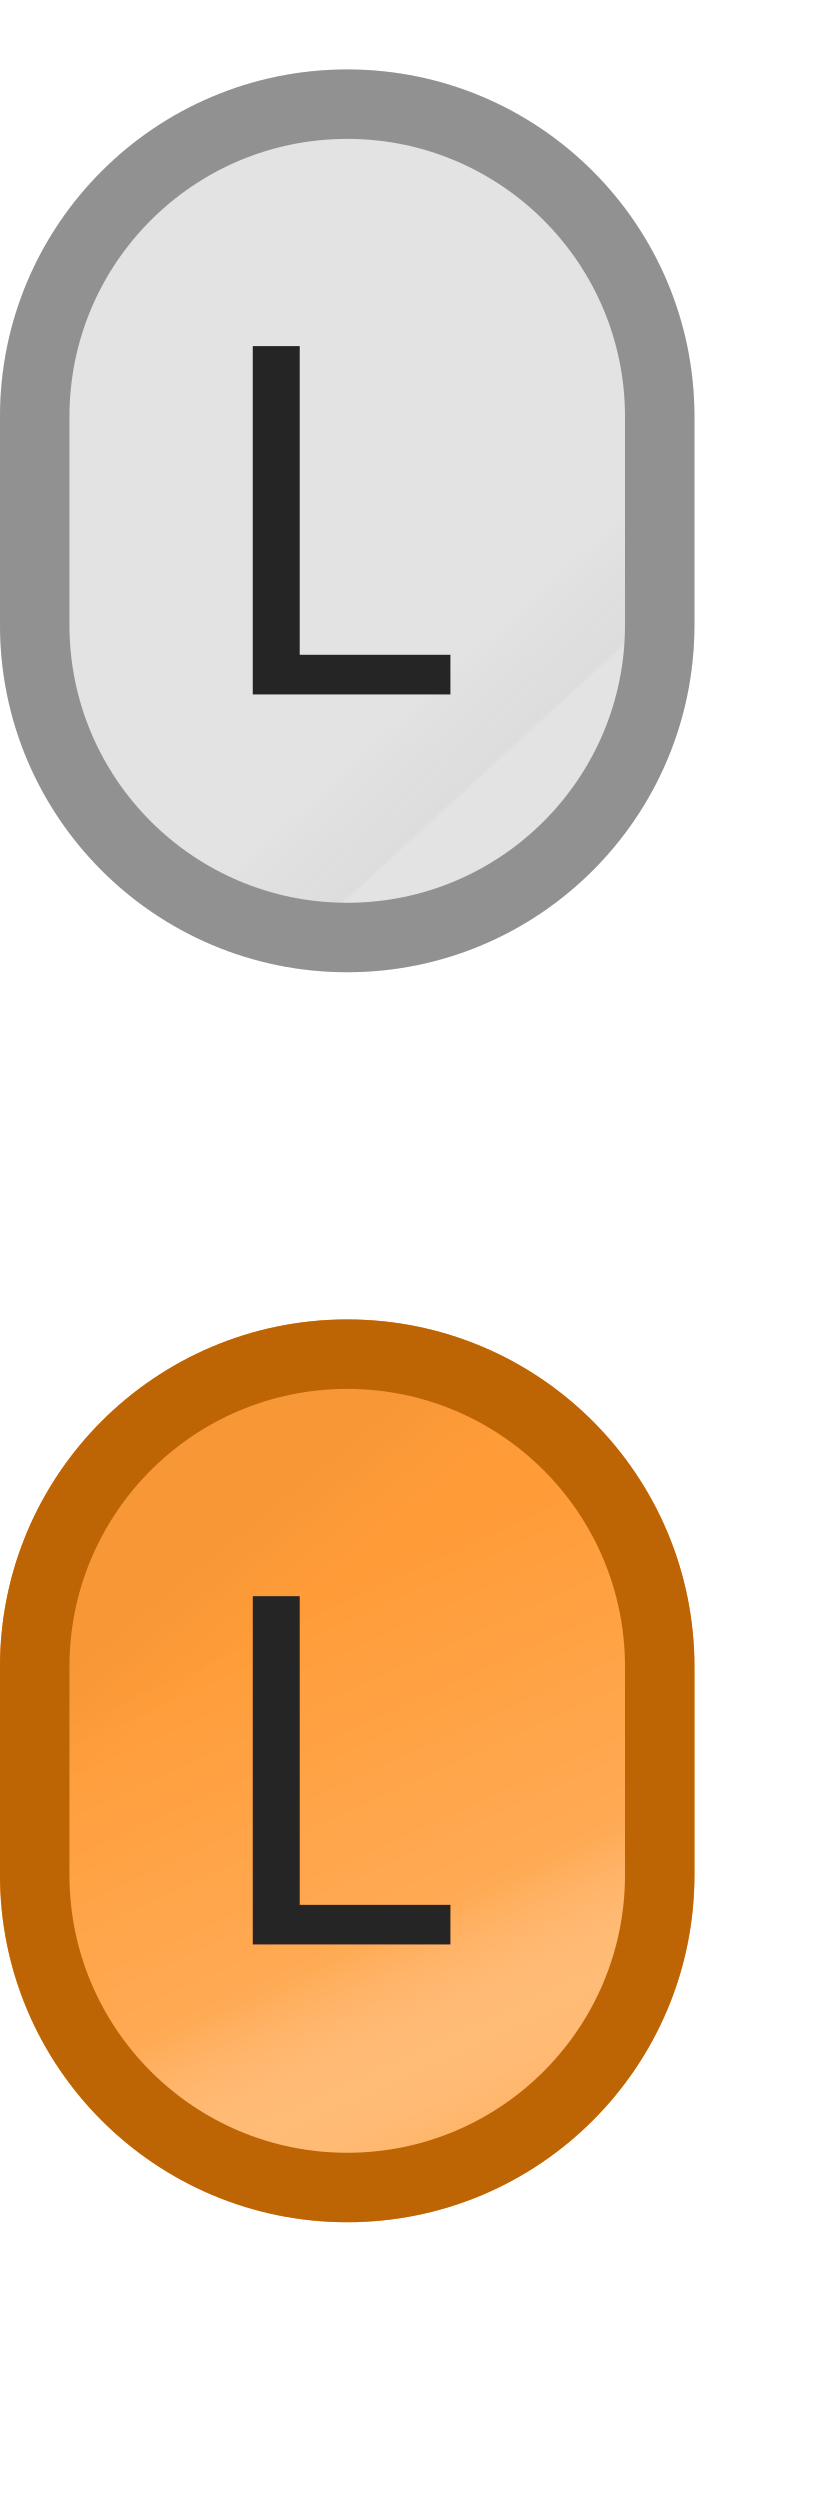
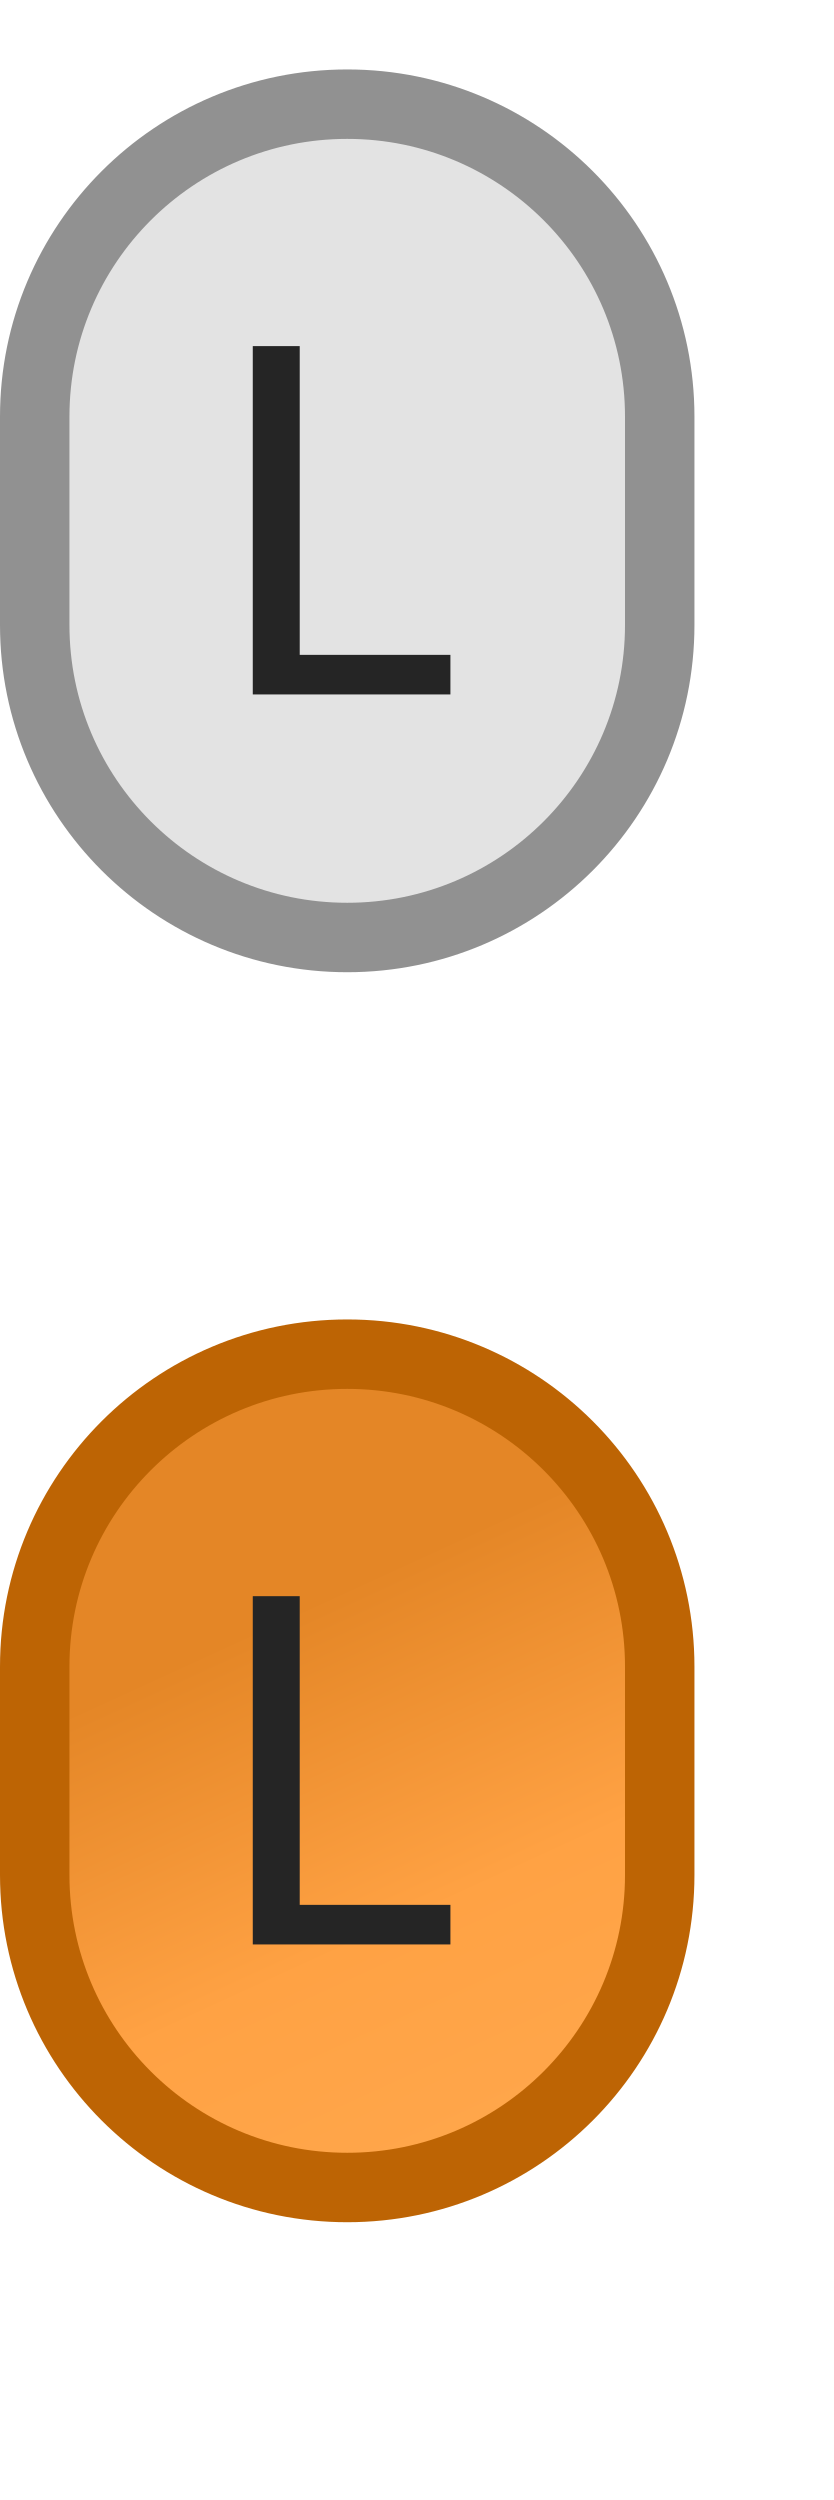
- <svg xmlns="http://www.w3.org/2000/svg" xmlns:xlink="http://www.w3.org/1999/xlink" width="12px" height="36px" viewBox="0 0 12 36" version="1.1">
+ <svg xmlns="http://www.w3.org/2000/svg" width="12px" height="36px" viewBox="0 0 12 36" version="1.1">
  <defs>
-     <linearGradient x1="59.359%" y1="72.397%" x2="67.261%" y2="83.846%" id="linearGradient-1">
-       <stop stop-color="#E3E3E3" offset="0%" />
-       <stop stop-color="#898989" stop-opacity="0.721" offset="94.414%" />
-       <stop stop-color="#000000" stop-opacity="0" offset="100%" />
-     </linearGradient>
-     <rect id="path-2" x="0" y="0" width="10" height="13" rx="5" />
-     <linearGradient x1="42.432%" y1="31.152%" x2="33.365%" y2="16.938%" id="linearGradient-3">
-       <stop stop-color="#000000" stop-opacity="0" offset="0%" />
-       <stop stop-color="#000000" offset="62.819%" />
-       <stop stop-color="#000000" offset="100%" />
-     </linearGradient>
-     <linearGradient x1="50%" y1="27.71%" x2="74.915%" y2="100%" id="linearGradient-4">
-       <stop stop-color="#FFFFFF" stop-opacity="0" offset="0%" />
-       <stop stop-color="#FFFFFF" stop-opacity="0.142" offset="54.259%" />
+     <linearGradient x1="50%" y1="27.71%" x2="74.915%" y2="100%" id="linearGradient-1">
+       <stop stop-color="#E48626" offset="0%" />
+       <stop stop-color="#FFA244" offset="54.259%" />
      <stop stop-color="#FFA74C" offset="100%" />
    </linearGradient>
-     <rect id="path-5" x="0" y="19" width="10" height="13" rx="5" />
  </defs>
  <g id="bmp00140" stroke="none" stroke-width="1" fill="none" fill-rule="evenodd">
-     <g id="Group" transform="translate(0, 1)">
-       <g id="Rectangle">
-         <use fill="#E3E3E3" xlink:href="#path-2" />
-         <rect stroke="#919191" stroke-width="1" stroke-linejoin="square" fill-opacity="0.09" fill="url(#linearGradient-1)" x="0.5" y="0.5" width="9" height="12" rx="4.5" />
-       </g>
-     </g>
-     <g id="Rectangle">
-       <use fill="#FF9C38" xlink:href="#path-5" />
-       <use fill-opacity="0.03" fill="url(#linearGradient-3)" xlink:href="#path-5" />
-       <rect stroke="#BD6404" stroke-width="1" stroke-linejoin="square" fill="url(#linearGradient-4)" x="0.5" y="19.5" width="9" height="12" rx="4.5" />
-     </g>
-     <g id="Font-Layer" transform="translate(3, 3)" fill="#252525" fill-rule="nonzero">
-       <polygon id="L" points="3.486 6.429 3.486 7 0.64 7 0.64 1.984 1.316 1.984 1.316 6.429" />
-       <polygon id="L" points="3.486 24.43 3.486 25 0.64 25 0.64 19.985 1.316 19.985 1.316 24.43" />
-     </g>
+     <rect id="Rectangle" stroke="#919191" fill="#E3E3E3" x="0.5" y="1.5" width="9" height="12" rx="4.5" />
+     <rect id="Rectangle" stroke="#BD6404" fill="url(#linearGradient-1)" x="0.5" y="19.5" width="9" height="12" rx="4.5" />
+     <polygon id="L" fill="#252525" fill-rule="nonzero" points="6.486 9.43 6.486 10 3.64 10 3.64 4.984 4.316 4.984 4.316 9.43" />
+     <polygon id="L" fill="#252525" fill-rule="nonzero" points="6.486 27.43 6.486 28 3.64 28 3.64 22.985 4.316 22.985 4.316 27.43" />
  </g>
</svg>
